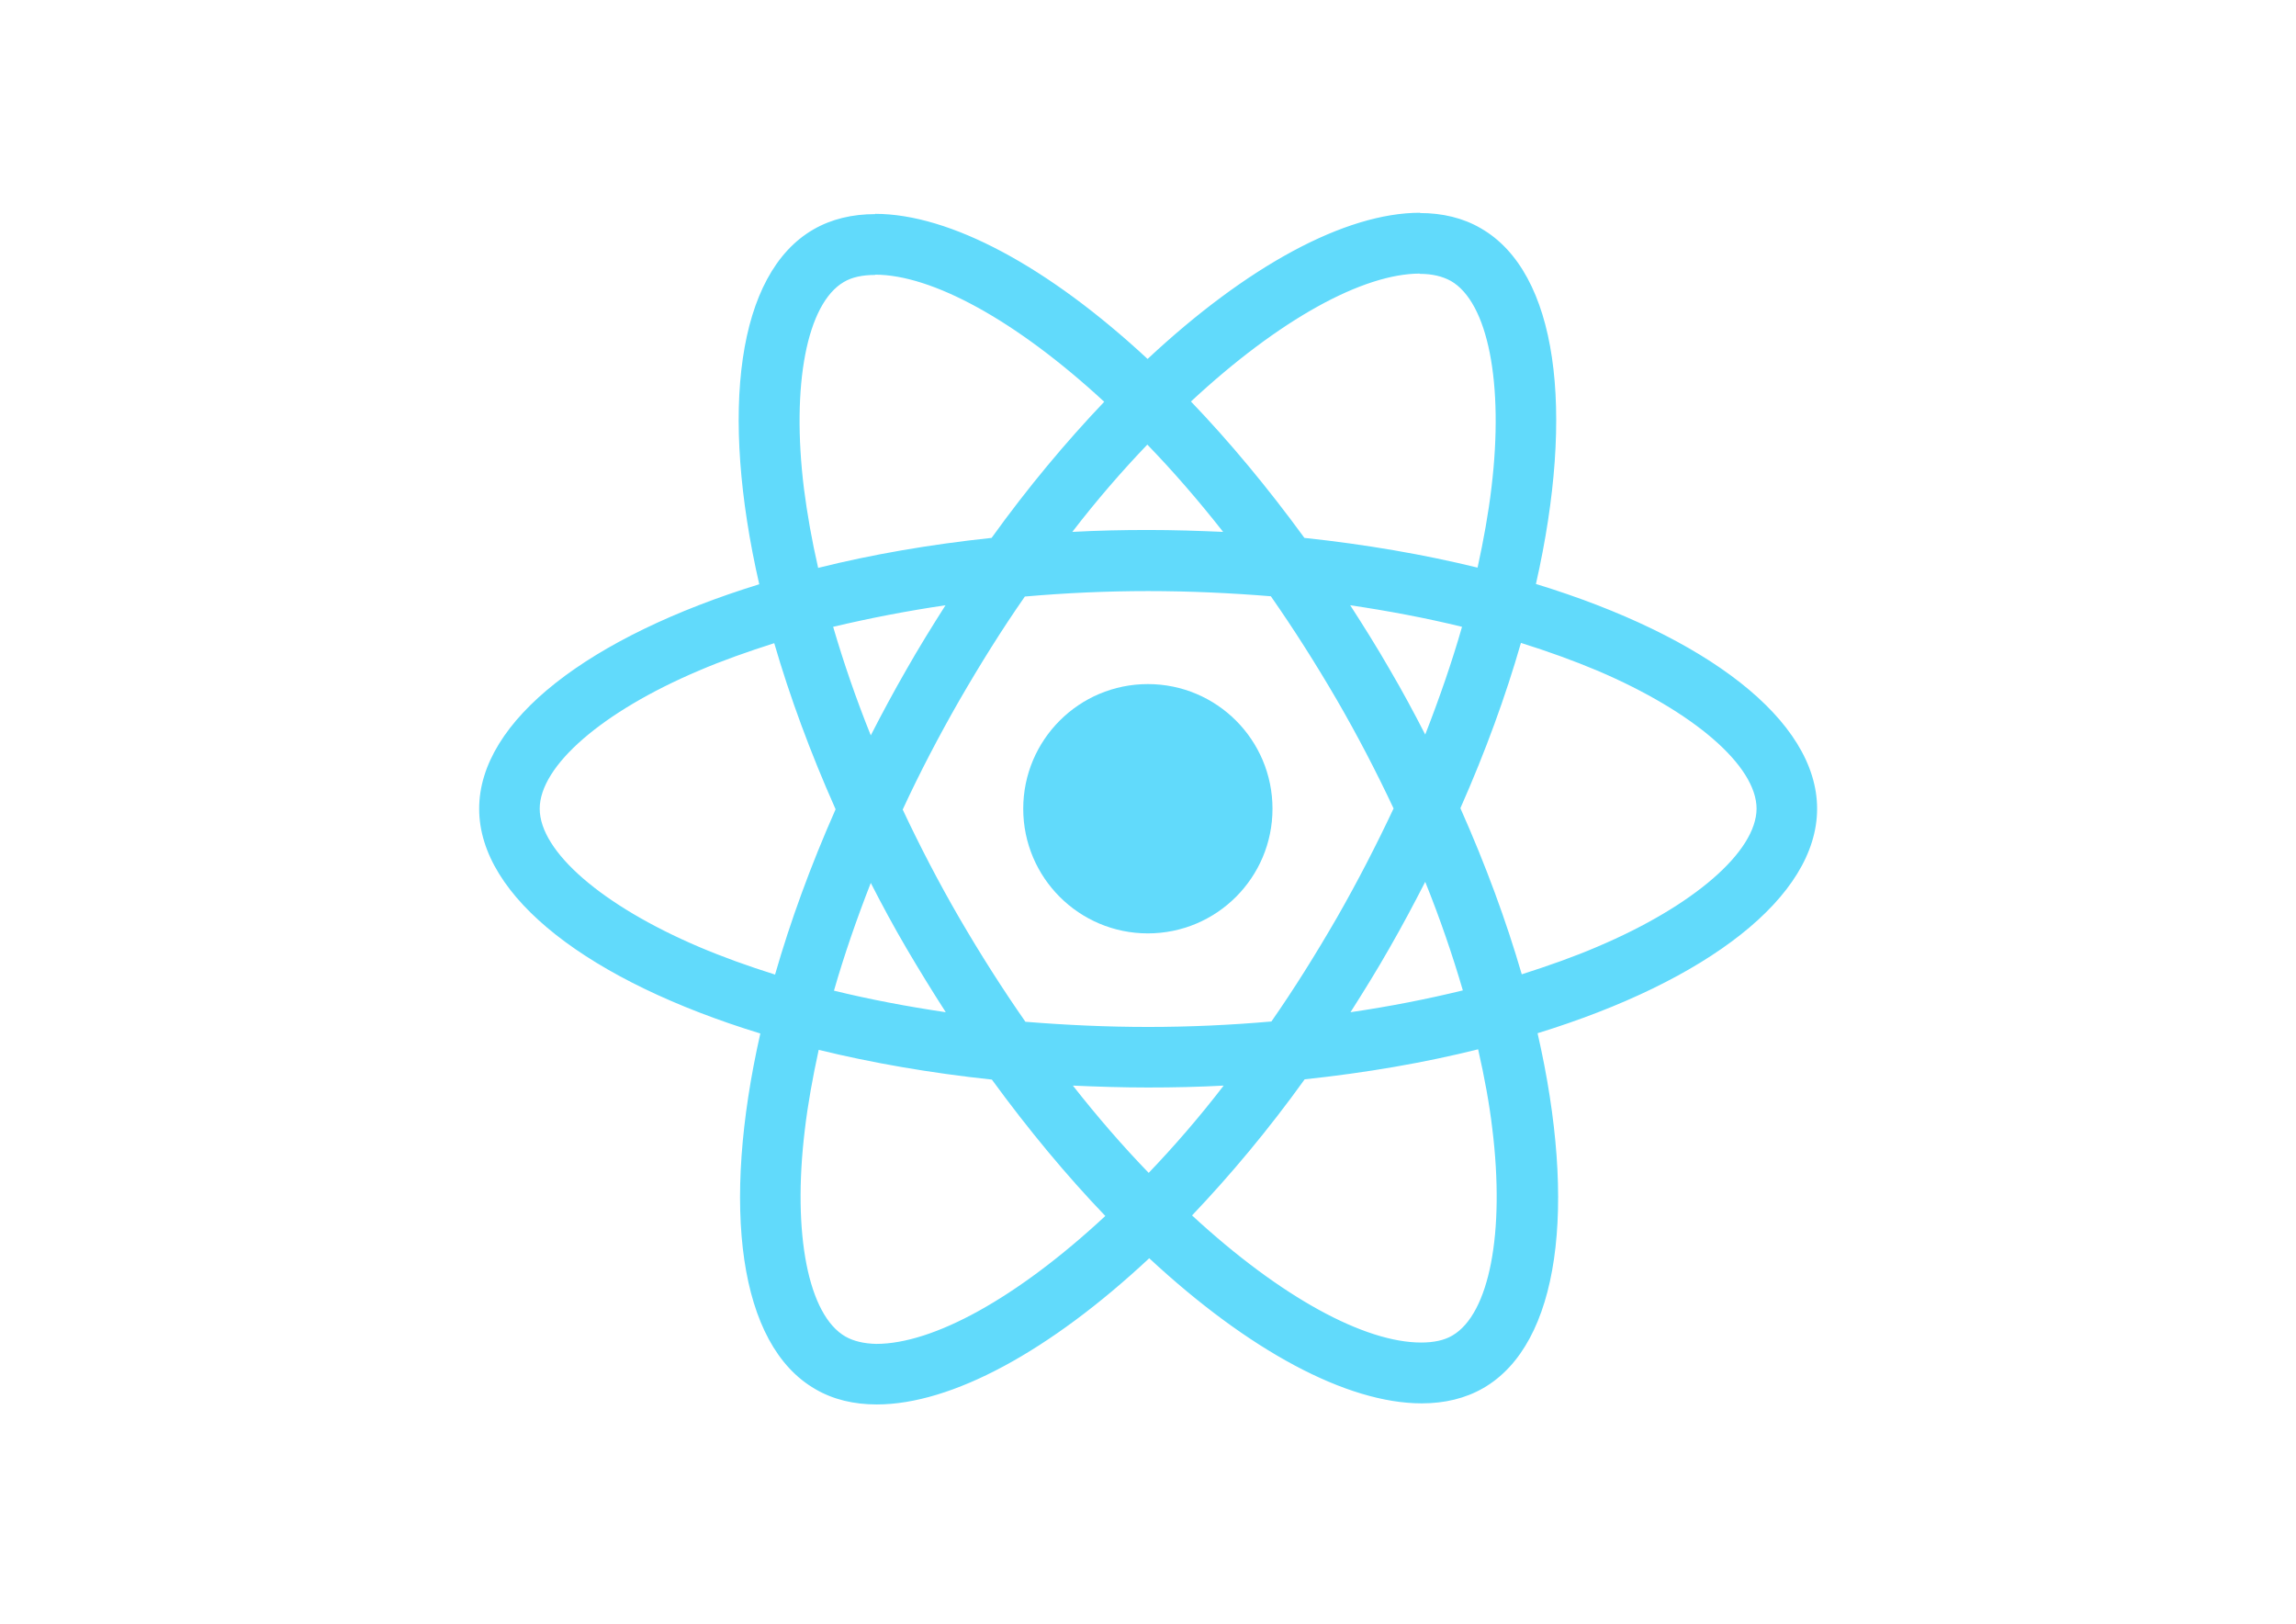
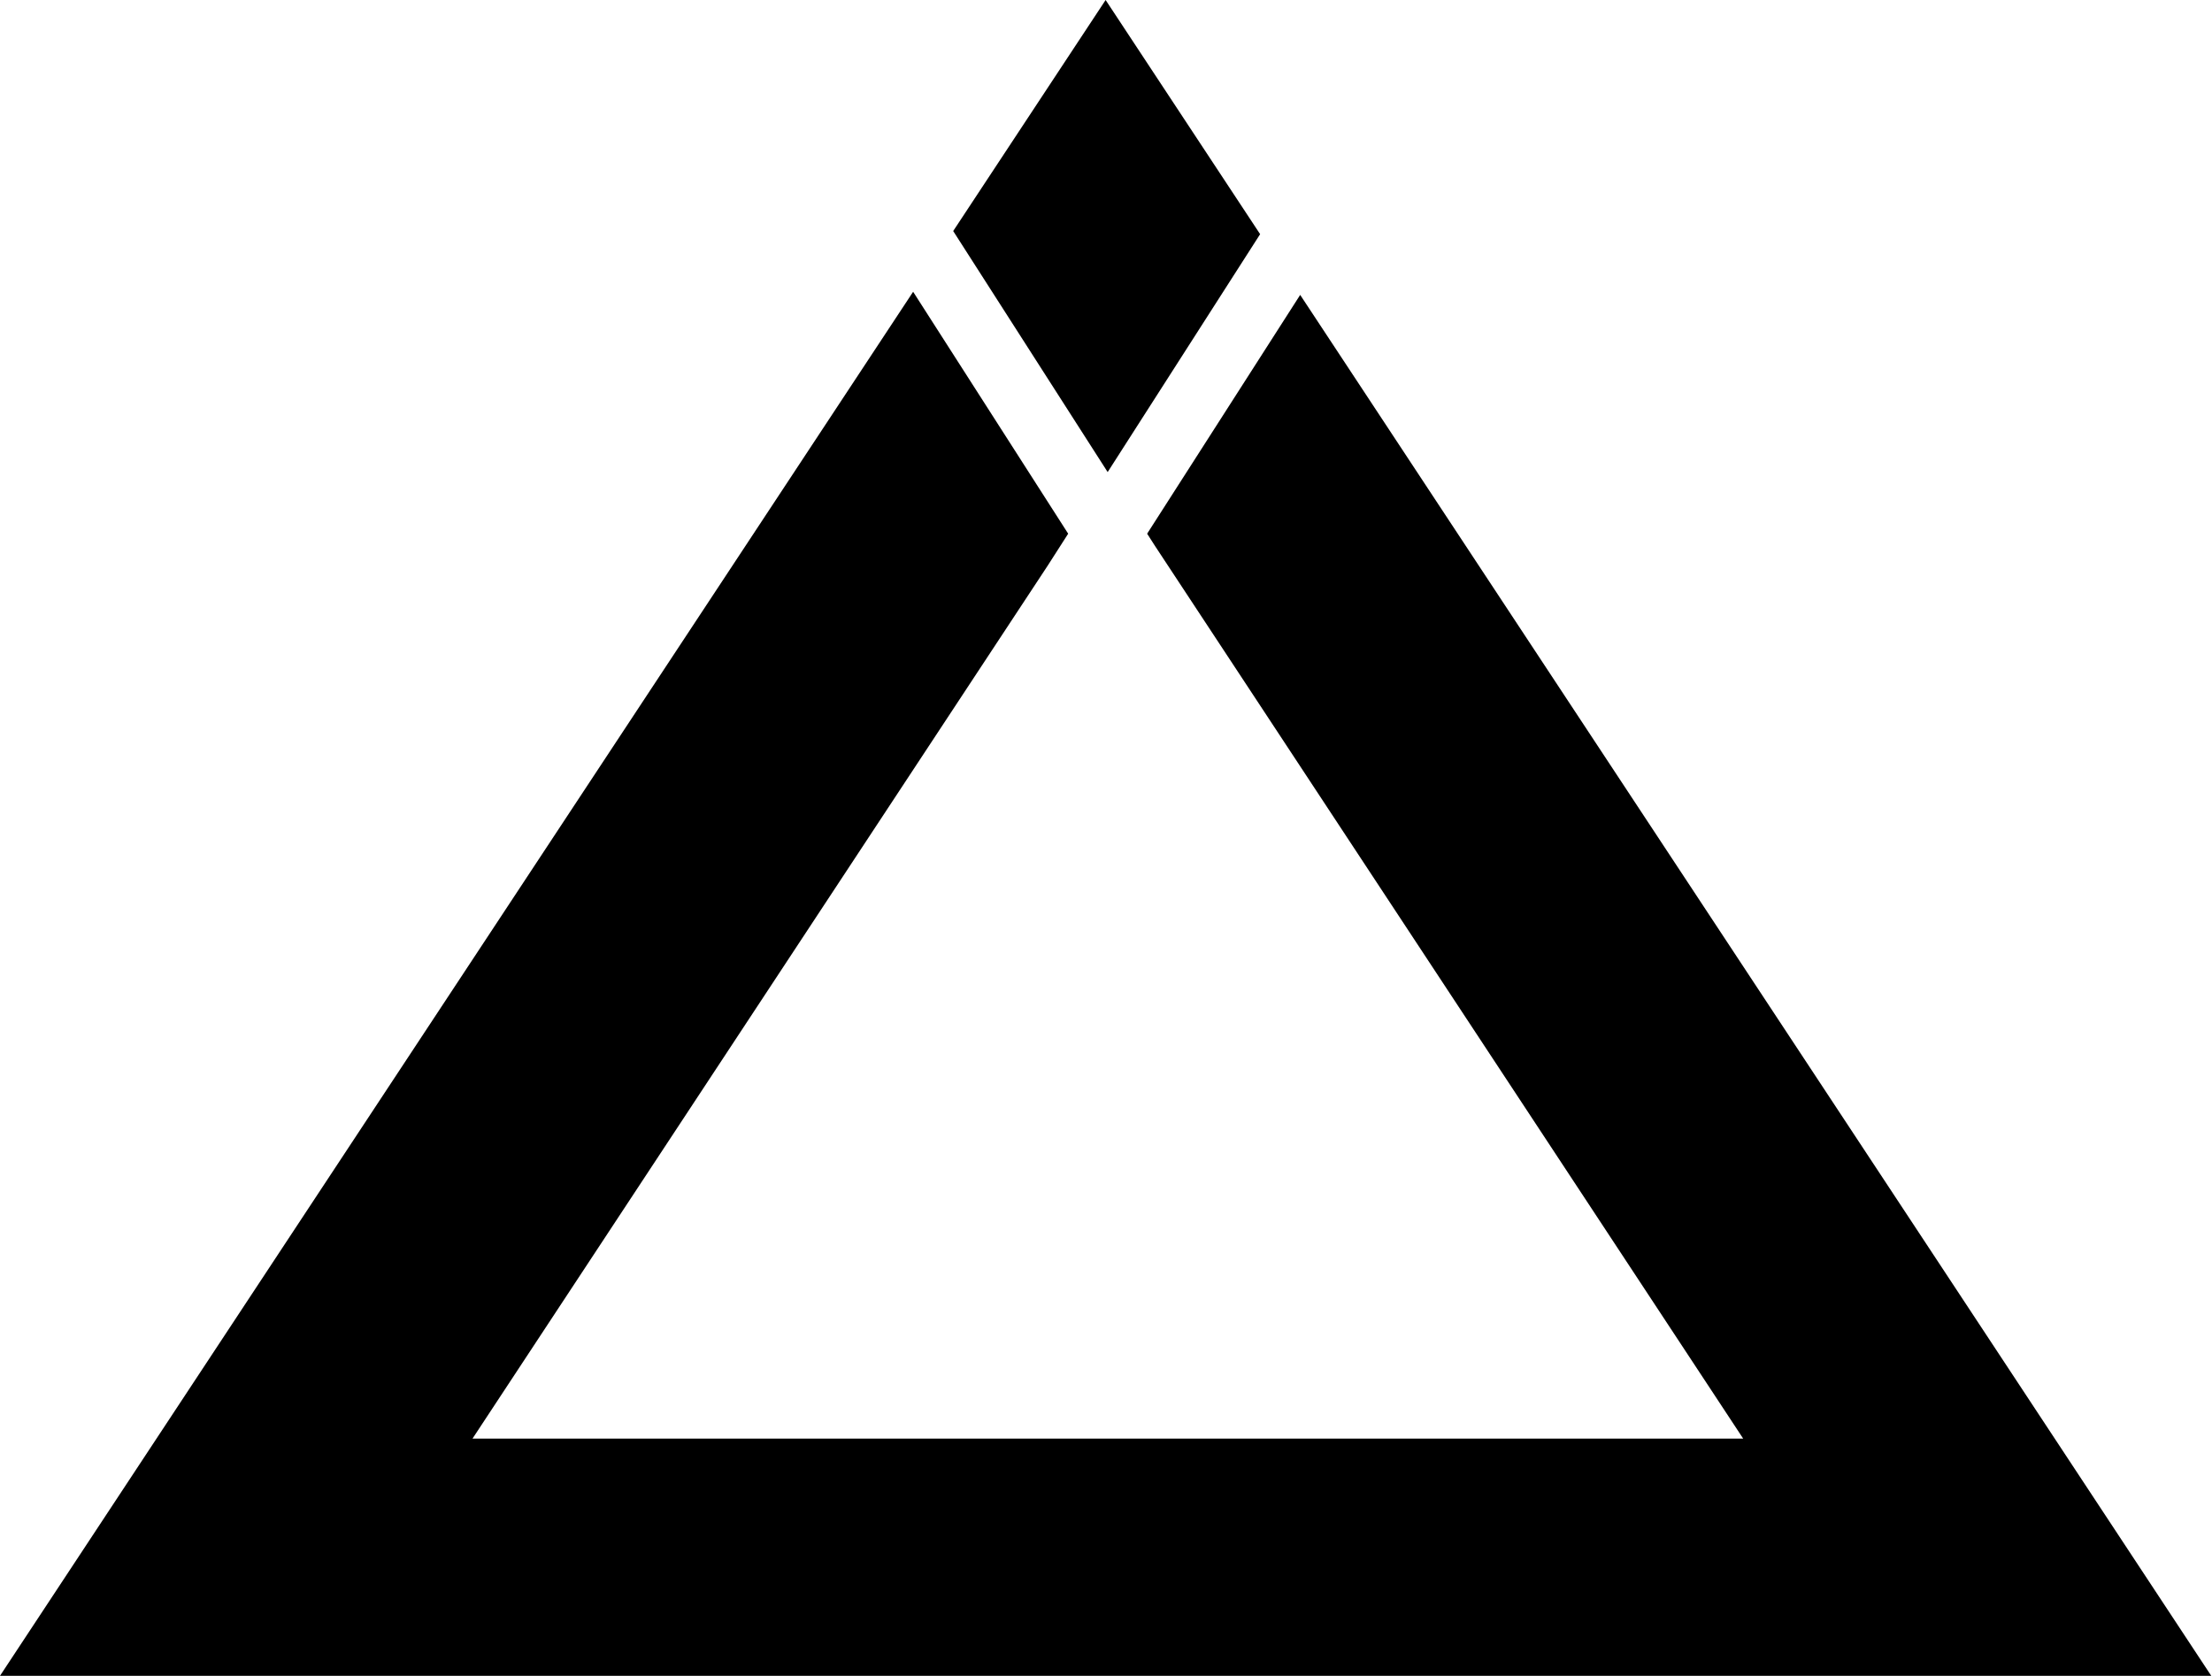
- <svg xmlns="http://www.w3.org/2000/svg" viewBox="0 0 841.9 595.3">
-   <g fill="#61DAFB">
-     <path d="M666.3 296.5c0-32.5-40.7-63.3-103.1-82.4 14.4-63.6 8-114.2-20.2-130.4-6.5-3.8-14.1-5.6-22.4-5.6v22.3c4.6 0 8.3.9 11.4 2.6 13.6 7.8 19.5 37.5 14.9 75.7-1.1 9.4-2.9 19.3-5.1 29.4-19.6-4.8-41-8.5-63.5-10.9-13.5-18.5-27.5-35.3-41.6-50 32.6-30.3 63.2-46.9 84-46.9V78c-27.5 0-63.5 19.6-99.9 53.6-36.4-33.8-72.4-53.2-99.9-53.2v22.3c20.7 0 51.4 16.5 84 46.6-14 14.7-28 31.4-41.3 49.9-22.6 2.4-44 6.1-63.6 11-2.3-10-4-19.7-5.2-29-4.7-38.2 1.1-67.9 14.6-75.8 3-1.8 6.9-2.6 11.5-2.6V78.5c-8.4 0-16 1.8-22.6 5.6-28.1 16.2-34.4 66.7-19.9 130.1-62.2 19.2-102.7 49.9-102.7 82.3 0 32.5 40.7 63.3 103.1 82.4-14.4 63.6-8 114.2 20.2 130.4 6.5 3.8 14.1 5.6 22.5 5.6 27.5 0 63.5-19.6 99.9-53.6 36.4 33.8 72.4 53.2 99.9 53.2 8.4 0 16-1.8 22.6-5.6 28.1-16.2 34.4-66.7 19.9-130.1 62-19.1 102.5-49.9 102.5-82.3zm-130.2-66.7c-3.7 12.9-8.3 26.2-13.5 39.5-4.1-8-8.4-16-13.1-24-4.6-8-9.5-15.8-14.4-23.4 14.2 2.1 27.9 4.7 41 7.9zm-45.8 106.5c-7.8 13.5-15.8 26.3-24.1 38.2-14.9 1.3-30 2-45.2 2-15.1 0-30.2-.7-45-1.9-8.3-11.9-16.4-24.6-24.2-38-7.6-13.1-14.5-26.4-20.8-39.8 6.2-13.4 13.2-26.8 20.7-39.9 7.8-13.5 15.8-26.3 24.1-38.2 14.9-1.3 30-2 45.2-2 15.1 0 30.2.7 45 1.9 8.3 11.9 16.4 24.6 24.2 38 7.6 13.1 14.5 26.4 20.8 39.8-6.3 13.4-13.2 26.8-20.7 39.9zm32.3-13c5.4 13.4 10 26.8 13.8 39.8-13.1 3.2-26.9 5.9-41.2 8 4.9-7.7 9.8-15.6 14.4-23.7 4.6-8 8.9-16.1 13-24.1zM421.2 430c-9.3-9.6-18.6-20.3-27.8-32 9 .4 18.2.7 27.5.7 9.4 0 18.7-.2 27.8-.7-9 11.7-18.3 22.4-27.5 32zm-74.4-58.9c-14.2-2.1-27.9-4.7-41-7.9 3.7-12.9 8.3-26.2 13.5-39.5 4.1 8 8.4 16 13.1 24 4.7 8 9.5 15.8 14.4 23.4zM420.7 163c9.3 9.6 18.6 20.3 27.8 32-9-.4-18.2-.7-27.5-.7-9.4 0-18.7.2-27.8.7 9-11.7 18.3-22.4 27.5-32zm-74 58.9c-4.9 7.7-9.8 15.6-14.4 23.7-4.6 8-8.9 16-13 24-5.4-13.4-10-26.8-13.8-39.8 13.1-3.1 26.9-5.8 41.2-7.9zm-90.5 125.2c-35.4-15.1-58.3-34.9-58.3-50.6 0-15.7 22.9-35.6 58.3-50.6 8.6-3.7 18-7 27.7-10.1 5.7 19.6 13.2 40 22.5 60.9-9.2 20.8-16.6 41.1-22.2 60.6-9.9-3.1-19.3-6.5-28-10.2zM310 490c-13.6-7.8-19.5-37.5-14.9-75.7 1.1-9.4 2.9-19.3 5.1-29.4 19.6 4.8 41 8.5 63.5 10.9 13.5 18.5 27.5 35.3 41.6 50-32.6 30.3-63.2 46.9-84 46.9-4.5-.1-8.3-1-11.3-2.7zm237.2-76.2c4.7 38.2-1.1 67.9-14.6 75.8-3 1.8-6.9 2.6-11.5 2.6-20.7 0-51.4-16.5-84-46.6 14-14.7 28-31.4 41.3-49.9 22.6-2.4 44-6.1 63.6-11 2.3 10.1 4.1 19.8 5.2 29.1zm38.5-66.7c-8.6 3.7-18 7-27.7 10.1-5.7-19.6-13.2-40-22.5-60.9 9.2-20.8 16.6-41.1 22.2-60.6 9.9 3.1 19.3 6.5 28.1 10.2 35.4 15.1 58.3 34.9 58.3 50.6-.1 15.7-23 35.6-58.4 50.6zM320.8 78.4z" />
-     <circle cx="420.9" cy="296.5" r="45.7" />
-     <path d="M520.5 78.1z" />
-   </g>
+ <svg xmlns="http://www.w3.org/2000/svg" width="499" height="378" viewBox="0 0 499 378" fill="none">
+   <rect width="499" height="378" />
+   <path fill-rule="evenodd" clip-rule="evenodd" d="M249.415 0L284.268 52.82L249.875 106.481L215.029 52.113L249.415 0ZM205.992 65.811L0 378H498.831L293.305 66.517L258.783 120.381L260.571 123.17L393.243 324.5H106.588L236.31 127.646L240.967 120.381L205.992 65.811Z" fill="#000000" />
</svg>
